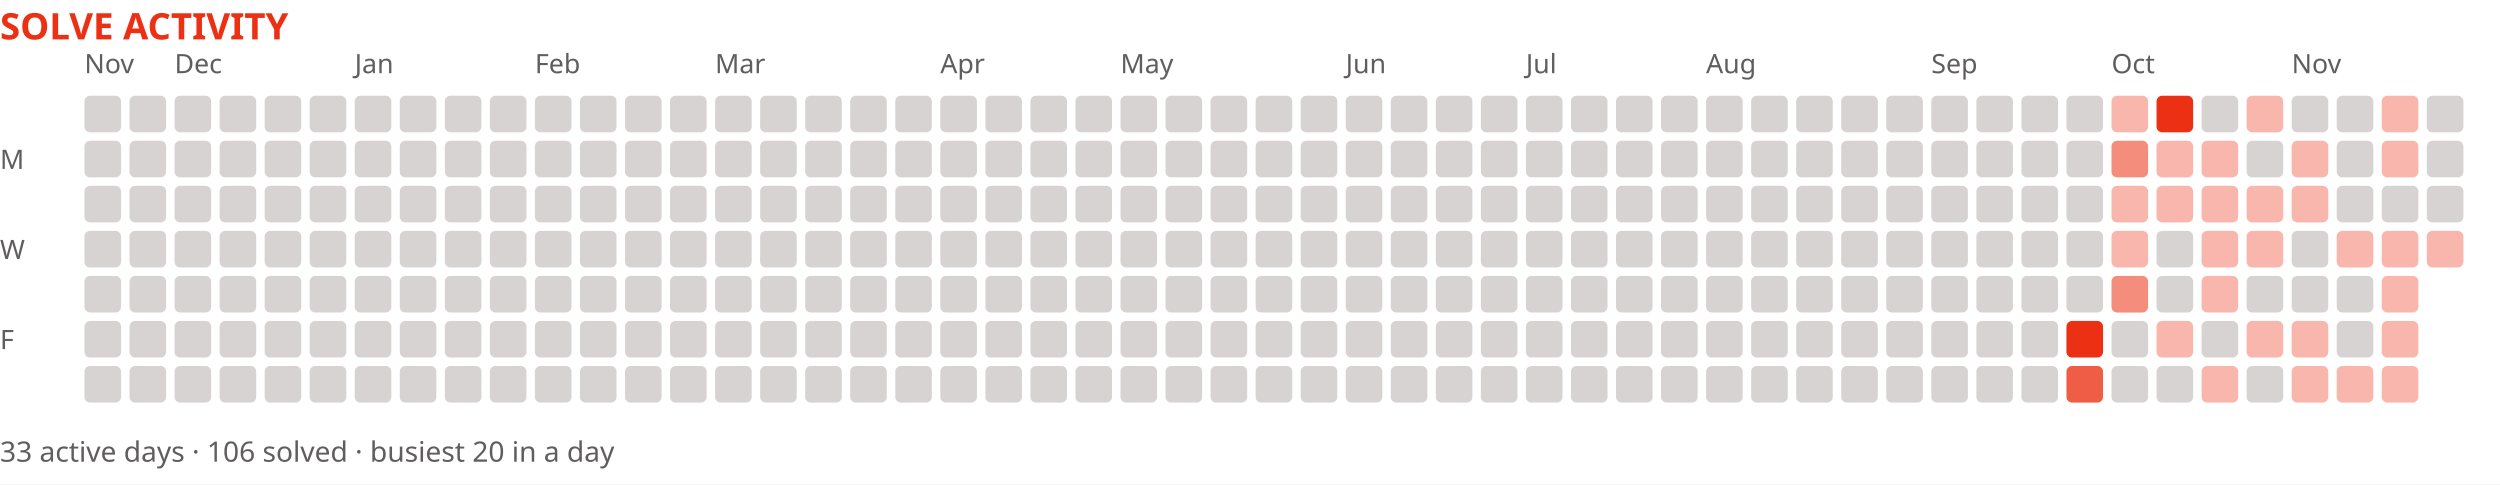
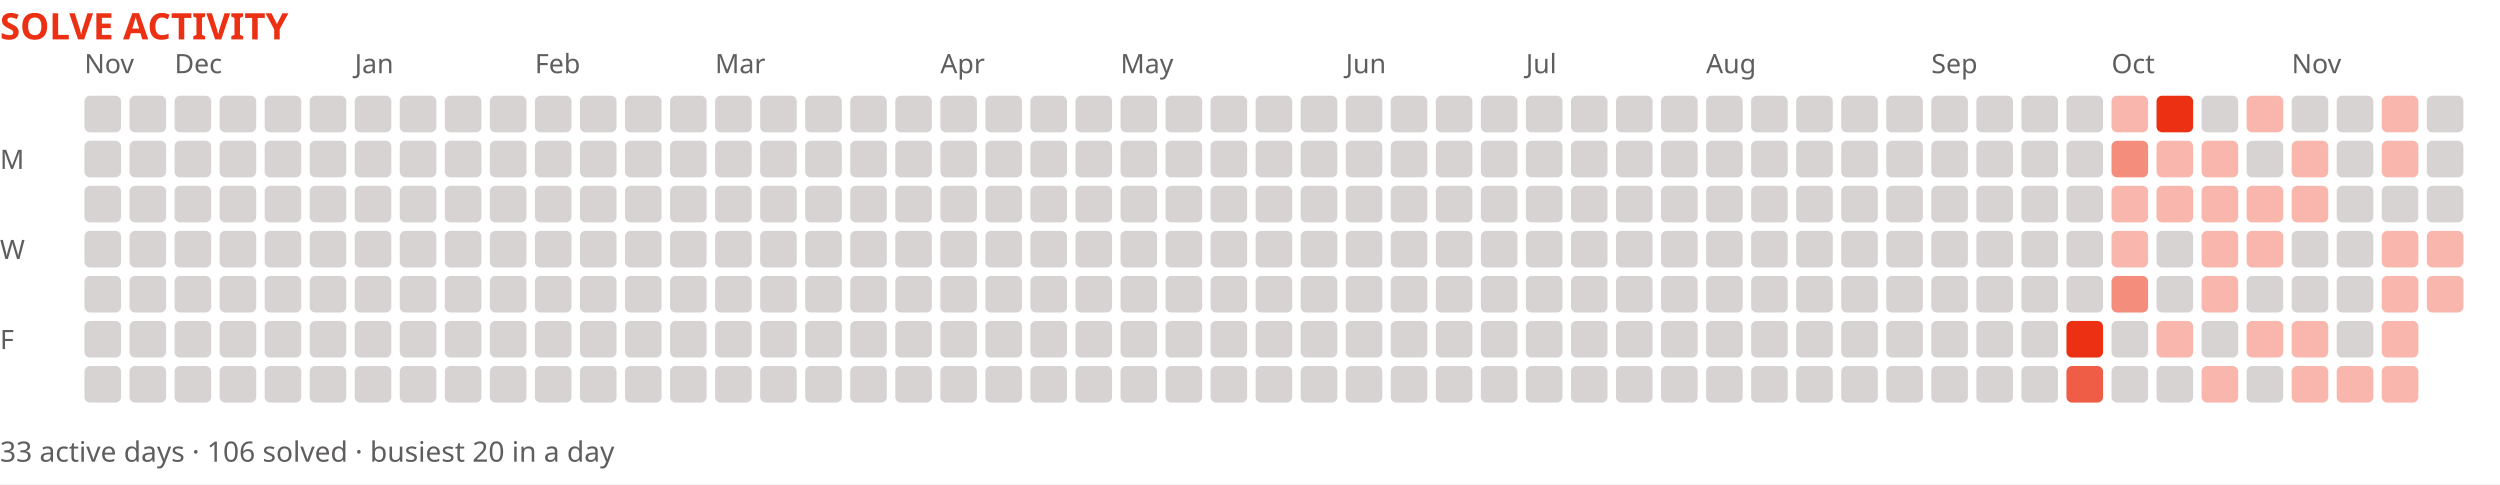
<svg xmlns="http://www.w3.org/2000/svg" width="888" height="172" viewBox="0 0 888 172" role="img" aria-label="Solve activity over the last year">
  <rect width="888" height="172" fill="#ffffff" />
  <text x="0" y="14" font-family="system-ui,sans-serif" font-size="13" font-weight="700" fill="#ec3013">SOLVE ACTIVITY</text>
  <text x="30" y="26" font-family="system-ui,sans-serif" font-size="9.5" fill="#605d5d">Nov</text>
  <text x="62" y="26" font-family="system-ui,sans-serif" font-size="9.5" fill="#605d5d">Dec</text>
  <text x="126" y="26" font-family="system-ui,sans-serif" font-size="9.5" fill="#605d5d">Jan</text>
  <text x="190" y="26" font-family="system-ui,sans-serif" font-size="9.5" fill="#605d5d">Feb</text>
  <text x="254" y="26" font-family="system-ui,sans-serif" font-size="9.5" fill="#605d5d">Mar</text>
  <text x="334" y="26" font-family="system-ui,sans-serif" font-size="9.5" fill="#605d5d">Apr</text>
  <text x="398" y="26" font-family="system-ui,sans-serif" font-size="9.5" fill="#605d5d">May</text>
  <text x="478" y="26" font-family="system-ui,sans-serif" font-size="9.5" fill="#605d5d">Jun</text>
  <text x="542" y="26" font-family="system-ui,sans-serif" font-size="9.5" fill="#605d5d">Jul</text>
  <text x="606" y="26" font-family="system-ui,sans-serif" font-size="9.5" fill="#605d5d">Aug</text>
  <text x="686" y="26" font-family="system-ui,sans-serif" font-size="9.5" fill="#605d5d">Sep</text>
  <text x="750" y="26" font-family="system-ui,sans-serif" font-size="9.5" fill="#605d5d">Oct</text>
  <text x="814" y="26" font-family="system-ui,sans-serif" font-size="9.5" fill="#605d5d">Nov</text>
  <text x="0" y="60" font-family="system-ui,sans-serif" font-size="9.5" fill="#605d5d">M</text>
  <text x="0" y="92" font-family="system-ui,sans-serif" font-size="9.5" fill="#605d5d">W</text>
  <text x="0" y="124" font-family="system-ui,sans-serif" font-size="9.5" fill="#605d5d">F</text>
  <rect x="30" y="34" width="13" height="13" fill="#d7d3d3" rx="2" />
  <rect x="30" y="50" width="13" height="13" fill="#d7d3d3" rx="2" />
  <rect x="30" y="66" width="13" height="13" fill="#d7d3d3" rx="2" />
  <rect x="30" y="82" width="13" height="13" fill="#d7d3d3" rx="2" />
  <rect x="30" y="98" width="13" height="13" fill="#d7d3d3" rx="2" />
  <rect x="30" y="114" width="13" height="13" fill="#d7d3d3" rx="2" />
  <rect x="30" y="130" width="13" height="13" fill="#d7d3d3" rx="2" />
  <rect x="46" y="34" width="13" height="13" fill="#d7d3d3" rx="2" />
  <rect x="46" y="50" width="13" height="13" fill="#d7d3d3" rx="2" />
  <rect x="46" y="66" width="13" height="13" fill="#d7d3d3" rx="2" />
  <rect x="46" y="82" width="13" height="13" fill="#d7d3d3" rx="2" />
  <rect x="46" y="98" width="13" height="13" fill="#d7d3d3" rx="2" />
  <rect x="46" y="114" width="13" height="13" fill="#d7d3d3" rx="2" />
  <rect x="46" y="130" width="13" height="13" fill="#d7d3d3" rx="2" />
  <rect x="62" y="34" width="13" height="13" fill="#d7d3d3" rx="2" />
  <rect x="62" y="50" width="13" height="13" fill="#d7d3d3" rx="2" />
  <rect x="62" y="66" width="13" height="13" fill="#d7d3d3" rx="2" />
  <rect x="62" y="82" width="13" height="13" fill="#d7d3d3" rx="2" />
  <rect x="62" y="98" width="13" height="13" fill="#d7d3d3" rx="2" />
  <rect x="62" y="114" width="13" height="13" fill="#d7d3d3" rx="2" />
  <rect x="62" y="130" width="13" height="13" fill="#d7d3d3" rx="2" />
  <rect x="78" y="34" width="13" height="13" fill="#d7d3d3" rx="2" />
  <rect x="78" y="50" width="13" height="13" fill="#d7d3d3" rx="2" />
  <rect x="78" y="66" width="13" height="13" fill="#d7d3d3" rx="2" />
  <rect x="78" y="82" width="13" height="13" fill="#d7d3d3" rx="2" />
  <rect x="78" y="98" width="13" height="13" fill="#d7d3d3" rx="2" />
  <rect x="78" y="114" width="13" height="13" fill="#d7d3d3" rx="2" />
  <rect x="78" y="130" width="13" height="13" fill="#d7d3d3" rx="2" />
  <rect x="94" y="34" width="13" height="13" fill="#d7d3d3" rx="2" />
  <rect x="94" y="50" width="13" height="13" fill="#d7d3d3" rx="2" />
  <rect x="94" y="66" width="13" height="13" fill="#d7d3d3" rx="2" />
  <rect x="94" y="82" width="13" height="13" fill="#d7d3d3" rx="2" />
  <rect x="94" y="98" width="13" height="13" fill="#d7d3d3" rx="2" />
  <rect x="94" y="114" width="13" height="13" fill="#d7d3d3" rx="2" />
  <rect x="94" y="130" width="13" height="13" fill="#d7d3d3" rx="2" />
  <rect x="110" y="34" width="13" height="13" fill="#d7d3d3" rx="2" />
  <rect x="110" y="50" width="13" height="13" fill="#d7d3d3" rx="2" />
  <rect x="110" y="66" width="13" height="13" fill="#d7d3d3" rx="2" />
  <rect x="110" y="82" width="13" height="13" fill="#d7d3d3" rx="2" />
  <rect x="110" y="98" width="13" height="13" fill="#d7d3d3" rx="2" />
  <rect x="110" y="114" width="13" height="13" fill="#d7d3d3" rx="2" />
  <rect x="110" y="130" width="13" height="13" fill="#d7d3d3" rx="2" />
  <rect x="126" y="34" width="13" height="13" fill="#d7d3d3" rx="2" />
  <rect x="126" y="50" width="13" height="13" fill="#d7d3d3" rx="2" />
  <rect x="126" y="66" width="13" height="13" fill="#d7d3d3" rx="2" />
  <rect x="126" y="82" width="13" height="13" fill="#d7d3d3" rx="2" />
  <rect x="126" y="98" width="13" height="13" fill="#d7d3d3" rx="2" />
  <rect x="126" y="114" width="13" height="13" fill="#d7d3d3" rx="2" />
  <rect x="126" y="130" width="13" height="13" fill="#d7d3d3" rx="2" />
  <rect x="142" y="34" width="13" height="13" fill="#d7d3d3" rx="2" />
  <rect x="142" y="50" width="13" height="13" fill="#d7d3d3" rx="2" />
  <rect x="142" y="66" width="13" height="13" fill="#d7d3d3" rx="2" />
  <rect x="142" y="82" width="13" height="13" fill="#d7d3d3" rx="2" />
  <rect x="142" y="98" width="13" height="13" fill="#d7d3d3" rx="2" />
  <rect x="142" y="114" width="13" height="13" fill="#d7d3d3" rx="2" />
  <rect x="142" y="130" width="13" height="13" fill="#d7d3d3" rx="2" />
  <rect x="158" y="34" width="13" height="13" fill="#d7d3d3" rx="2" />
  <rect x="158" y="50" width="13" height="13" fill="#d7d3d3" rx="2" />
  <rect x="158" y="66" width="13" height="13" fill="#d7d3d3" rx="2" />
  <rect x="158" y="82" width="13" height="13" fill="#d7d3d3" rx="2" />
  <rect x="158" y="98" width="13" height="13" fill="#d7d3d3" rx="2" />
  <rect x="158" y="114" width="13" height="13" fill="#d7d3d3" rx="2" />
  <rect x="158" y="130" width="13" height="13" fill="#d7d3d3" rx="2" />
  <rect x="174" y="34" width="13" height="13" fill="#d7d3d3" rx="2" />
  <rect x="174" y="50" width="13" height="13" fill="#d7d3d3" rx="2" />
  <rect x="174" y="66" width="13" height="13" fill="#d7d3d3" rx="2" />
  <rect x="174" y="82" width="13" height="13" fill="#d7d3d3" rx="2" />
  <rect x="174" y="98" width="13" height="13" fill="#d7d3d3" rx="2" />
  <rect x="174" y="114" width="13" height="13" fill="#d7d3d3" rx="2" />
  <rect x="174" y="130" width="13" height="13" fill="#d7d3d3" rx="2" />
  <rect x="190" y="34" width="13" height="13" fill="#d7d3d3" rx="2" />
  <rect x="190" y="50" width="13" height="13" fill="#d7d3d3" rx="2" />
  <rect x="190" y="66" width="13" height="13" fill="#d7d3d3" rx="2" />
  <rect x="190" y="82" width="13" height="13" fill="#d7d3d3" rx="2" />
  <rect x="190" y="98" width="13" height="13" fill="#d7d3d3" rx="2" />
  <rect x="190" y="114" width="13" height="13" fill="#d7d3d3" rx="2" />
  <rect x="190" y="130" width="13" height="13" fill="#d7d3d3" rx="2" />
  <rect x="206" y="34" width="13" height="13" fill="#d7d3d3" rx="2" />
  <rect x="206" y="50" width="13" height="13" fill="#d7d3d3" rx="2" />
  <rect x="206" y="66" width="13" height="13" fill="#d7d3d3" rx="2" />
  <rect x="206" y="82" width="13" height="13" fill="#d7d3d3" rx="2" />
  <rect x="206" y="98" width="13" height="13" fill="#d7d3d3" rx="2" />
  <rect x="206" y="114" width="13" height="13" fill="#d7d3d3" rx="2" />
  <rect x="206" y="130" width="13" height="13" fill="#d7d3d3" rx="2" />
  <rect x="222" y="34" width="13" height="13" fill="#d7d3d3" rx="2" />
  <rect x="222" y="50" width="13" height="13" fill="#d7d3d3" rx="2" />
  <rect x="222" y="66" width="13" height="13" fill="#d7d3d3" rx="2" />
  <rect x="222" y="82" width="13" height="13" fill="#d7d3d3" rx="2" />
  <rect x="222" y="98" width="13" height="13" fill="#d7d3d3" rx="2" />
  <rect x="222" y="114" width="13" height="13" fill="#d7d3d3" rx="2" />
  <rect x="222" y="130" width="13" height="13" fill="#d7d3d3" rx="2" />
  <rect x="238" y="34" width="13" height="13" fill="#d7d3d3" rx="2" />
  <rect x="238" y="50" width="13" height="13" fill="#d7d3d3" rx="2" />
  <rect x="238" y="66" width="13" height="13" fill="#d7d3d3" rx="2" />
  <rect x="238" y="82" width="13" height="13" fill="#d7d3d3" rx="2" />
  <rect x="238" y="98" width="13" height="13" fill="#d7d3d3" rx="2" />
  <rect x="238" y="114" width="13" height="13" fill="#d7d3d3" rx="2" />
  <rect x="238" y="130" width="13" height="13" fill="#d7d3d3" rx="2" />
  <rect x="254" y="34" width="13" height="13" fill="#d7d3d3" rx="2" />
  <rect x="254" y="50" width="13" height="13" fill="#d7d3d3" rx="2" />
  <rect x="254" y="66" width="13" height="13" fill="#d7d3d3" rx="2" />
  <rect x="254" y="82" width="13" height="13" fill="#d7d3d3" rx="2" />
  <rect x="254" y="98" width="13" height="13" fill="#d7d3d3" rx="2" />
  <rect x="254" y="114" width="13" height="13" fill="#d7d3d3" rx="2" />
  <rect x="254" y="130" width="13" height="13" fill="#d7d3d3" rx="2" />
  <rect x="270" y="34" width="13" height="13" fill="#d7d3d3" rx="2" />
  <rect x="270" y="50" width="13" height="13" fill="#d7d3d3" rx="2" />
  <rect x="270" y="66" width="13" height="13" fill="#d7d3d3" rx="2" />
  <rect x="270" y="82" width="13" height="13" fill="#d7d3d3" rx="2" />
  <rect x="270" y="98" width="13" height="13" fill="#d7d3d3" rx="2" />
  <rect x="270" y="114" width="13" height="13" fill="#d7d3d3" rx="2" />
  <rect x="270" y="130" width="13" height="13" fill="#d7d3d3" rx="2" />
  <rect x="286" y="34" width="13" height="13" fill="#d7d3d3" rx="2" />
  <rect x="286" y="50" width="13" height="13" fill="#d7d3d3" rx="2" />
  <rect x="286" y="66" width="13" height="13" fill="#d7d3d3" rx="2" />
  <rect x="286" y="82" width="13" height="13" fill="#d7d3d3" rx="2" />
  <rect x="286" y="98" width="13" height="13" fill="#d7d3d3" rx="2" />
  <rect x="286" y="114" width="13" height="13" fill="#d7d3d3" rx="2" />
  <rect x="286" y="130" width="13" height="13" fill="#d7d3d3" rx="2" />
  <rect x="302" y="34" width="13" height="13" fill="#d7d3d3" rx="2" />
  <rect x="302" y="50" width="13" height="13" fill="#d7d3d3" rx="2" />
  <rect x="302" y="66" width="13" height="13" fill="#d7d3d3" rx="2" />
  <rect x="302" y="82" width="13" height="13" fill="#d7d3d3" rx="2" />
  <rect x="302" y="98" width="13" height="13" fill="#d7d3d3" rx="2" />
  <rect x="302" y="114" width="13" height="13" fill="#d7d3d3" rx="2" />
  <rect x="302" y="130" width="13" height="13" fill="#d7d3d3" rx="2" />
  <rect x="318" y="34" width="13" height="13" fill="#d7d3d3" rx="2" />
  <rect x="318" y="50" width="13" height="13" fill="#d7d3d3" rx="2" />
  <rect x="318" y="66" width="13" height="13" fill="#d7d3d3" rx="2" />
  <rect x="318" y="82" width="13" height="13" fill="#d7d3d3" rx="2" />
  <rect x="318" y="98" width="13" height="13" fill="#d7d3d3" rx="2" />
  <rect x="318" y="114" width="13" height="13" fill="#d7d3d3" rx="2" />
  <rect x="318" y="130" width="13" height="13" fill="#d7d3d3" rx="2" />
  <rect x="334" y="34" width="13" height="13" fill="#d7d3d3" rx="2" />
  <rect x="334" y="50" width="13" height="13" fill="#d7d3d3" rx="2" />
  <rect x="334" y="66" width="13" height="13" fill="#d7d3d3" rx="2" />
  <rect x="334" y="82" width="13" height="13" fill="#d7d3d3" rx="2" />
  <rect x="334" y="98" width="13" height="13" fill="#d7d3d3" rx="2" />
  <rect x="334" y="114" width="13" height="13" fill="#d7d3d3" rx="2" />
  <rect x="334" y="130" width="13" height="13" fill="#d7d3d3" rx="2" />
  <rect x="350" y="34" width="13" height="13" fill="#d7d3d3" rx="2" />
  <rect x="350" y="50" width="13" height="13" fill="#d7d3d3" rx="2" />
  <rect x="350" y="66" width="13" height="13" fill="#d7d3d3" rx="2" />
  <rect x="350" y="82" width="13" height="13" fill="#d7d3d3" rx="2" />
  <rect x="350" y="98" width="13" height="13" fill="#d7d3d3" rx="2" />
  <rect x="350" y="114" width="13" height="13" fill="#d7d3d3" rx="2" />
  <rect x="350" y="130" width="13" height="13" fill="#d7d3d3" rx="2" />
  <rect x="366" y="34" width="13" height="13" fill="#d7d3d3" rx="2" />
  <rect x="366" y="50" width="13" height="13" fill="#d7d3d3" rx="2" />
  <rect x="366" y="66" width="13" height="13" fill="#d7d3d3" rx="2" />
  <rect x="366" y="82" width="13" height="13" fill="#d7d3d3" rx="2" />
  <rect x="366" y="98" width="13" height="13" fill="#d7d3d3" rx="2" />
  <rect x="366" y="114" width="13" height="13" fill="#d7d3d3" rx="2" />
  <rect x="366" y="130" width="13" height="13" fill="#d7d3d3" rx="2" />
  <rect x="382" y="34" width="13" height="13" fill="#d7d3d3" rx="2" />
  <rect x="382" y="50" width="13" height="13" fill="#d7d3d3" rx="2" />
  <rect x="382" y="66" width="13" height="13" fill="#d7d3d3" rx="2" />
  <rect x="382" y="82" width="13" height="13" fill="#d7d3d3" rx="2" />
  <rect x="382" y="98" width="13" height="13" fill="#d7d3d3" rx="2" />
  <rect x="382" y="114" width="13" height="13" fill="#d7d3d3" rx="2" />
  <rect x="382" y="130" width="13" height="13" fill="#d7d3d3" rx="2" />
  <rect x="398" y="34" width="13" height="13" fill="#d7d3d3" rx="2" />
  <rect x="398" y="50" width="13" height="13" fill="#d7d3d3" rx="2" />
  <rect x="398" y="66" width="13" height="13" fill="#d7d3d3" rx="2" />
  <rect x="398" y="82" width="13" height="13" fill="#d7d3d3" rx="2" />
  <rect x="398" y="98" width="13" height="13" fill="#d7d3d3" rx="2" />
  <rect x="398" y="114" width="13" height="13" fill="#d7d3d3" rx="2" />
  <rect x="398" y="130" width="13" height="13" fill="#d7d3d3" rx="2" />
  <rect x="414" y="34" width="13" height="13" fill="#d7d3d3" rx="2" />
  <rect x="414" y="50" width="13" height="13" fill="#d7d3d3" rx="2" />
  <rect x="414" y="66" width="13" height="13" fill="#d7d3d3" rx="2" />
  <rect x="414" y="82" width="13" height="13" fill="#d7d3d3" rx="2" />
  <rect x="414" y="98" width="13" height="13" fill="#d7d3d3" rx="2" />
  <rect x="414" y="114" width="13" height="13" fill="#d7d3d3" rx="2" />
  <rect x="414" y="130" width="13" height="13" fill="#d7d3d3" rx="2" />
  <rect x="430" y="34" width="13" height="13" fill="#d7d3d3" rx="2" />
  <rect x="430" y="50" width="13" height="13" fill="#d7d3d3" rx="2" />
  <rect x="430" y="66" width="13" height="13" fill="#d7d3d3" rx="2" />
  <rect x="430" y="82" width="13" height="13" fill="#d7d3d3" rx="2" />
  <rect x="430" y="98" width="13" height="13" fill="#d7d3d3" rx="2" />
  <rect x="430" y="114" width="13" height="13" fill="#d7d3d3" rx="2" />
  <rect x="430" y="130" width="13" height="13" fill="#d7d3d3" rx="2" />
  <rect x="446" y="34" width="13" height="13" fill="#d7d3d3" rx="2" />
  <rect x="446" y="50" width="13" height="13" fill="#d7d3d3" rx="2" />
  <rect x="446" y="66" width="13" height="13" fill="#d7d3d3" rx="2" />
  <rect x="446" y="82" width="13" height="13" fill="#d7d3d3" rx="2" />
  <rect x="446" y="98" width="13" height="13" fill="#d7d3d3" rx="2" />
  <rect x="446" y="114" width="13" height="13" fill="#d7d3d3" rx="2" />
  <rect x="446" y="130" width="13" height="13" fill="#d7d3d3" rx="2" />
  <rect x="462" y="34" width="13" height="13" fill="#d7d3d3" rx="2" />
  <rect x="462" y="50" width="13" height="13" fill="#d7d3d3" rx="2" />
  <rect x="462" y="66" width="13" height="13" fill="#d7d3d3" rx="2" />
  <rect x="462" y="82" width="13" height="13" fill="#d7d3d3" rx="2" />
  <rect x="462" y="98" width="13" height="13" fill="#d7d3d3" rx="2" />
  <rect x="462" y="114" width="13" height="13" fill="#d7d3d3" rx="2" />
  <rect x="462" y="130" width="13" height="13" fill="#d7d3d3" rx="2" />
  <rect x="478" y="34" width="13" height="13" fill="#d7d3d3" rx="2" />
  <rect x="478" y="50" width="13" height="13" fill="#d7d3d3" rx="2" />
  <rect x="478" y="66" width="13" height="13" fill="#d7d3d3" rx="2" />
  <rect x="478" y="82" width="13" height="13" fill="#d7d3d3" rx="2" />
  <rect x="478" y="98" width="13" height="13" fill="#d7d3d3" rx="2" />
  <rect x="478" y="114" width="13" height="13" fill="#d7d3d3" rx="2" />
  <rect x="478" y="130" width="13" height="13" fill="#d7d3d3" rx="2" />
  <rect x="494" y="34" width="13" height="13" fill="#d7d3d3" rx="2" />
  <rect x="494" y="50" width="13" height="13" fill="#d7d3d3" rx="2" />
  <rect x="494" y="66" width="13" height="13" fill="#d7d3d3" rx="2" />
  <rect x="494" y="82" width="13" height="13" fill="#d7d3d3" rx="2" />
  <rect x="494" y="98" width="13" height="13" fill="#d7d3d3" rx="2" />
  <rect x="494" y="114" width="13" height="13" fill="#d7d3d3" rx="2" />
  <rect x="494" y="130" width="13" height="13" fill="#d7d3d3" rx="2" />
  <rect x="510" y="34" width="13" height="13" fill="#d7d3d3" rx="2" />
  <rect x="510" y="50" width="13" height="13" fill="#d7d3d3" rx="2" />
  <rect x="510" y="66" width="13" height="13" fill="#d7d3d3" rx="2" />
  <rect x="510" y="82" width="13" height="13" fill="#d7d3d3" rx="2" />
  <rect x="510" y="98" width="13" height="13" fill="#d7d3d3" rx="2" />
  <rect x="510" y="114" width="13" height="13" fill="#d7d3d3" rx="2" />
  <rect x="510" y="130" width="13" height="13" fill="#d7d3d3" rx="2" />
  <rect x="526" y="34" width="13" height="13" fill="#d7d3d3" rx="2" />
  <rect x="526" y="50" width="13" height="13" fill="#d7d3d3" rx="2" />
  <rect x="526" y="66" width="13" height="13" fill="#d7d3d3" rx="2" />
  <rect x="526" y="82" width="13" height="13" fill="#d7d3d3" rx="2" />
  <rect x="526" y="98" width="13" height="13" fill="#d7d3d3" rx="2" />
  <rect x="526" y="114" width="13" height="13" fill="#d7d3d3" rx="2" />
  <rect x="526" y="130" width="13" height="13" fill="#d7d3d3" rx="2" />
  <rect x="542" y="34" width="13" height="13" fill="#d7d3d3" rx="2" />
  <rect x="542" y="50" width="13" height="13" fill="#d7d3d3" rx="2" />
  <rect x="542" y="66" width="13" height="13" fill="#d7d3d3" rx="2" />
  <rect x="542" y="82" width="13" height="13" fill="#d7d3d3" rx="2" />
  <rect x="542" y="98" width="13" height="13" fill="#d7d3d3" rx="2" />
  <rect x="542" y="114" width="13" height="13" fill="#d7d3d3" rx="2" />
  <rect x="542" y="130" width="13" height="13" fill="#d7d3d3" rx="2" />
  <rect x="558" y="34" width="13" height="13" fill="#d7d3d3" rx="2" />
  <rect x="558" y="50" width="13" height="13" fill="#d7d3d3" rx="2" />
  <rect x="558" y="66" width="13" height="13" fill="#d7d3d3" rx="2" />
  <rect x="558" y="82" width="13" height="13" fill="#d7d3d3" rx="2" />
  <rect x="558" y="98" width="13" height="13" fill="#d7d3d3" rx="2" />
  <rect x="558" y="114" width="13" height="13" fill="#d7d3d3" rx="2" />
  <rect x="558" y="130" width="13" height="13" fill="#d7d3d3" rx="2" />
  <rect x="574" y="34" width="13" height="13" fill="#d7d3d3" rx="2" />
  <rect x="574" y="50" width="13" height="13" fill="#d7d3d3" rx="2" />
  <rect x="574" y="66" width="13" height="13" fill="#d7d3d3" rx="2" />
  <rect x="574" y="82" width="13" height="13" fill="#d7d3d3" rx="2" />
  <rect x="574" y="98" width="13" height="13" fill="#d7d3d3" rx="2" />
  <rect x="574" y="114" width="13" height="13" fill="#d7d3d3" rx="2" />
  <rect x="574" y="130" width="13" height="13" fill="#d7d3d3" rx="2" />
  <rect x="590" y="34" width="13" height="13" fill="#d7d3d3" rx="2" />
  <rect x="590" y="50" width="13" height="13" fill="#d7d3d3" rx="2" />
  <rect x="590" y="66" width="13" height="13" fill="#d7d3d3" rx="2" />
  <rect x="590" y="82" width="13" height="13" fill="#d7d3d3" rx="2" />
  <rect x="590" y="98" width="13" height="13" fill="#d7d3d3" rx="2" />
  <rect x="590" y="114" width="13" height="13" fill="#d7d3d3" rx="2" />
  <rect x="590" y="130" width="13" height="13" fill="#d7d3d3" rx="2" />
  <rect x="606" y="34" width="13" height="13" fill="#d7d3d3" rx="2" />
  <rect x="606" y="50" width="13" height="13" fill="#d7d3d3" rx="2" />
  <rect x="606" y="66" width="13" height="13" fill="#d7d3d3" rx="2" />
  <rect x="606" y="82" width="13" height="13" fill="#d7d3d3" rx="2" />
  <rect x="606" y="98" width="13" height="13" fill="#d7d3d3" rx="2" />
  <rect x="606" y="114" width="13" height="13" fill="#d7d3d3" rx="2" />
  <rect x="606" y="130" width="13" height="13" fill="#d7d3d3" rx="2" />
  <rect x="622" y="34" width="13" height="13" fill="#d7d3d3" rx="2" />
  <rect x="622" y="50" width="13" height="13" fill="#d7d3d3" rx="2" />
  <rect x="622" y="66" width="13" height="13" fill="#d7d3d3" rx="2" />
  <rect x="622" y="82" width="13" height="13" fill="#d7d3d3" rx="2" />
  <rect x="622" y="98" width="13" height="13" fill="#d7d3d3" rx="2" />
  <rect x="622" y="114" width="13" height="13" fill="#d7d3d3" rx="2" />
  <rect x="622" y="130" width="13" height="13" fill="#d7d3d3" rx="2" />
  <rect x="638" y="34" width="13" height="13" fill="#d7d3d3" rx="2" />
  <rect x="638" y="50" width="13" height="13" fill="#d7d3d3" rx="2" />
  <rect x="638" y="66" width="13" height="13" fill="#d7d3d3" rx="2" />
  <rect x="638" y="82" width="13" height="13" fill="#d7d3d3" rx="2" />
  <rect x="638" y="98" width="13" height="13" fill="#d7d3d3" rx="2" />
  <rect x="638" y="114" width="13" height="13" fill="#d7d3d3" rx="2" />
  <rect x="638" y="130" width="13" height="13" fill="#d7d3d3" rx="2" />
  <rect x="654" y="34" width="13" height="13" fill="#d7d3d3" rx="2" />
  <rect x="654" y="50" width="13" height="13" fill="#d7d3d3" rx="2" />
  <rect x="654" y="66" width="13" height="13" fill="#d7d3d3" rx="2" />
  <rect x="654" y="82" width="13" height="13" fill="#d7d3d3" rx="2" />
  <rect x="654" y="98" width="13" height="13" fill="#d7d3d3" rx="2" />
  <rect x="654" y="114" width="13" height="13" fill="#d7d3d3" rx="2" />
  <rect x="654" y="130" width="13" height="13" fill="#d7d3d3" rx="2" />
  <rect x="670" y="34" width="13" height="13" fill="#d7d3d3" rx="2" />
  <rect x="670" y="50" width="13" height="13" fill="#d7d3d3" rx="2" />
  <rect x="670" y="66" width="13" height="13" fill="#d7d3d3" rx="2" />
  <rect x="670" y="82" width="13" height="13" fill="#d7d3d3" rx="2" />
  <rect x="670" y="98" width="13" height="13" fill="#d7d3d3" rx="2" />
  <rect x="670" y="114" width="13" height="13" fill="#d7d3d3" rx="2" />
  <rect x="670" y="130" width="13" height="13" fill="#d7d3d3" rx="2" />
  <rect x="686" y="34" width="13" height="13" fill="#d7d3d3" rx="2" />
  <rect x="686" y="50" width="13" height="13" fill="#d7d3d3" rx="2" />
  <rect x="686" y="66" width="13" height="13" fill="#d7d3d3" rx="2" />
  <rect x="686" y="82" width="13" height="13" fill="#d7d3d3" rx="2" />
  <rect x="686" y="98" width="13" height="13" fill="#d7d3d3" rx="2" />
  <rect x="686" y="114" width="13" height="13" fill="#d7d3d3" rx="2" />
  <rect x="686" y="130" width="13" height="13" fill="#d7d3d3" rx="2" />
  <rect x="702" y="34" width="13" height="13" fill="#d7d3d3" rx="2" />
  <rect x="702" y="50" width="13" height="13" fill="#d7d3d3" rx="2" />
  <rect x="702" y="66" width="13" height="13" fill="#d7d3d3" rx="2" />
  <rect x="702" y="82" width="13" height="13" fill="#d7d3d3" rx="2" />
  <rect x="702" y="98" width="13" height="13" fill="#d7d3d3" rx="2" />
  <rect x="702" y="114" width="13" height="13" fill="#d7d3d3" rx="2" />
  <rect x="702" y="130" width="13" height="13" fill="#d7d3d3" rx="2" />
  <rect x="718" y="34" width="13" height="13" fill="#d7d3d3" rx="2" />
  <rect x="718" y="50" width="13" height="13" fill="#d7d3d3" rx="2" />
  <rect x="718" y="66" width="13" height="13" fill="#d7d3d3" rx="2" />
  <rect x="718" y="82" width="13" height="13" fill="#d7d3d3" rx="2" />
  <rect x="718" y="98" width="13" height="13" fill="#d7d3d3" rx="2" />
  <rect x="718" y="114" width="13" height="13" fill="#d7d3d3" rx="2" />
  <rect x="718" y="130" width="13" height="13" fill="#d7d3d3" rx="2" />
  <rect x="734" y="34" width="13" height="13" fill="#d7d3d3" rx="2" />
  <rect x="734" y="50" width="13" height="13" fill="#d7d3d3" rx="2" />
  <rect x="734" y="66" width="13" height="13" fill="#d7d3d3" rx="2" />
  <rect x="734" y="82" width="13" height="13" fill="#d7d3d3" rx="2" />
  <rect x="734" y="98" width="13" height="13" fill="#d7d3d3" rx="2" />
  <rect x="734" y="114" width="13" height="13" fill="#ec3013" rx="2" />
  <rect x="734" y="130" width="13" height="13" fill="#ec3013c7" rx="2" />
  <rect x="750" y="34" width="13" height="13" fill="#ec301359" rx="2" />
  <rect x="750" y="50" width="13" height="13" fill="#ec30138c" rx="2" />
  <rect x="750" y="66" width="13" height="13" fill="#ec301359" rx="2" />
  <rect x="750" y="82" width="13" height="13" fill="#ec301359" rx="2" />
  <rect x="750" y="98" width="13" height="13" fill="#ec30138c" rx="2" />
  <rect x="750" y="114" width="13" height="13" fill="#d7d3d3" rx="2" />
  <rect x="750" y="130" width="13" height="13" fill="#d7d3d3" rx="2" />
  <rect x="766" y="34" width="13" height="13" fill="#ec3013" rx="2" />
  <rect x="766" y="50" width="13" height="13" fill="#ec301359" rx="2" />
  <rect x="766" y="66" width="13" height="13" fill="#ec301359" rx="2" />
  <rect x="766" y="82" width="13" height="13" fill="#d7d3d3" rx="2" />
  <rect x="766" y="98" width="13" height="13" fill="#d7d3d3" rx="2" />
  <rect x="766" y="114" width="13" height="13" fill="#ec301359" rx="2" />
  <rect x="766" y="130" width="13" height="13" fill="#d7d3d3" rx="2" />
  <rect x="782" y="34" width="13" height="13" fill="#d7d3d3" rx="2" />
  <rect x="782" y="50" width="13" height="13" fill="#ec301359" rx="2" />
  <rect x="782" y="66" width="13" height="13" fill="#ec301359" rx="2" />
  <rect x="782" y="82" width="13" height="13" fill="#ec301359" rx="2" />
  <rect x="782" y="98" width="13" height="13" fill="#ec301359" rx="2" />
  <rect x="782" y="114" width="13" height="13" fill="#d7d3d3" rx="2" />
  <rect x="782" y="130" width="13" height="13" fill="#ec301359" rx="2" />
  <rect x="798" y="34" width="13" height="13" fill="#ec301359" rx="2" />
  <rect x="798" y="50" width="13" height="13" fill="#d7d3d3" rx="2" />
  <rect x="798" y="66" width="13" height="13" fill="#ec301359" rx="2" />
  <rect x="798" y="82" width="13" height="13" fill="#ec301359" rx="2" />
  <rect x="798" y="98" width="13" height="13" fill="#d7d3d3" rx="2" />
  <rect x="798" y="114" width="13" height="13" fill="#ec301359" rx="2" />
  <rect x="798" y="130" width="13" height="13" fill="#d7d3d3" rx="2" />
  <rect x="814" y="34" width="13" height="13" fill="#d7d3d3" rx="2" />
  <rect x="814" y="50" width="13" height="13" fill="#ec301359" rx="2" />
  <rect x="814" y="66" width="13" height="13" fill="#ec301359" rx="2" />
  <rect x="814" y="82" width="13" height="13" fill="#d7d3d3" rx="2" />
  <rect x="814" y="98" width="13" height="13" fill="#d7d3d3" rx="2" />
  <rect x="814" y="114" width="13" height="13" fill="#ec301359" rx="2" />
  <rect x="814" y="130" width="13" height="13" fill="#ec301359" rx="2" />
  <rect x="830" y="34" width="13" height="13" fill="#d7d3d3" rx="2" />
  <rect x="830" y="50" width="13" height="13" fill="#d7d3d3" rx="2" />
  <rect x="830" y="66" width="13" height="13" fill="#d7d3d3" rx="2" />
-   <rect x="830" y="82" width="13" height="13" fill="#ec301359" rx="2" />
+   <rect x="830" y="82" width="13" height="13" fill="#d7d3d3" rx="2" />
  <rect x="830" y="98" width="13" height="13" fill="#d7d3d3" rx="2" />
  <rect x="830" y="114" width="13" height="13" fill="#d7d3d3" rx="2" />
  <rect x="830" y="130" width="13" height="13" fill="#ec301359" rx="2" />
  <rect x="846" y="34" width="13" height="13" fill="#ec301359" rx="2" />
  <rect x="846" y="50" width="13" height="13" fill="#ec301359" rx="2" />
  <rect x="846" y="66" width="13" height="13" fill="#d7d3d3" rx="2" />
  <rect x="846" y="82" width="13" height="13" fill="#ec301359" rx="2" />
  <rect x="846" y="98" width="13" height="13" fill="#ec301359" rx="2" />
  <rect x="846" y="114" width="13" height="13" fill="#ec301359" rx="2" />
  <rect x="846" y="130" width="13" height="13" fill="#ec301359" rx="2" />
  <rect x="862" y="34" width="13" height="13" fill="#d7d3d3" rx="2" />
  <rect x="862" y="50" width="13" height="13" fill="#d7d3d3" rx="2" />
  <rect x="862" y="66" width="13" height="13" fill="#d7d3d3" rx="2" />
  <rect x="862" y="82" width="13" height="13" fill="#ec301359" rx="2" />
+   <rect x="862" y="98" width="13" height="13" fill="#ec301359" rx="2" />
  <text x="0" y="164" font-family="system-ui,sans-serif" font-size="10" fill="#605d5d">33 active days · 106 solved · busiest 20 in a day</text>
</svg>
